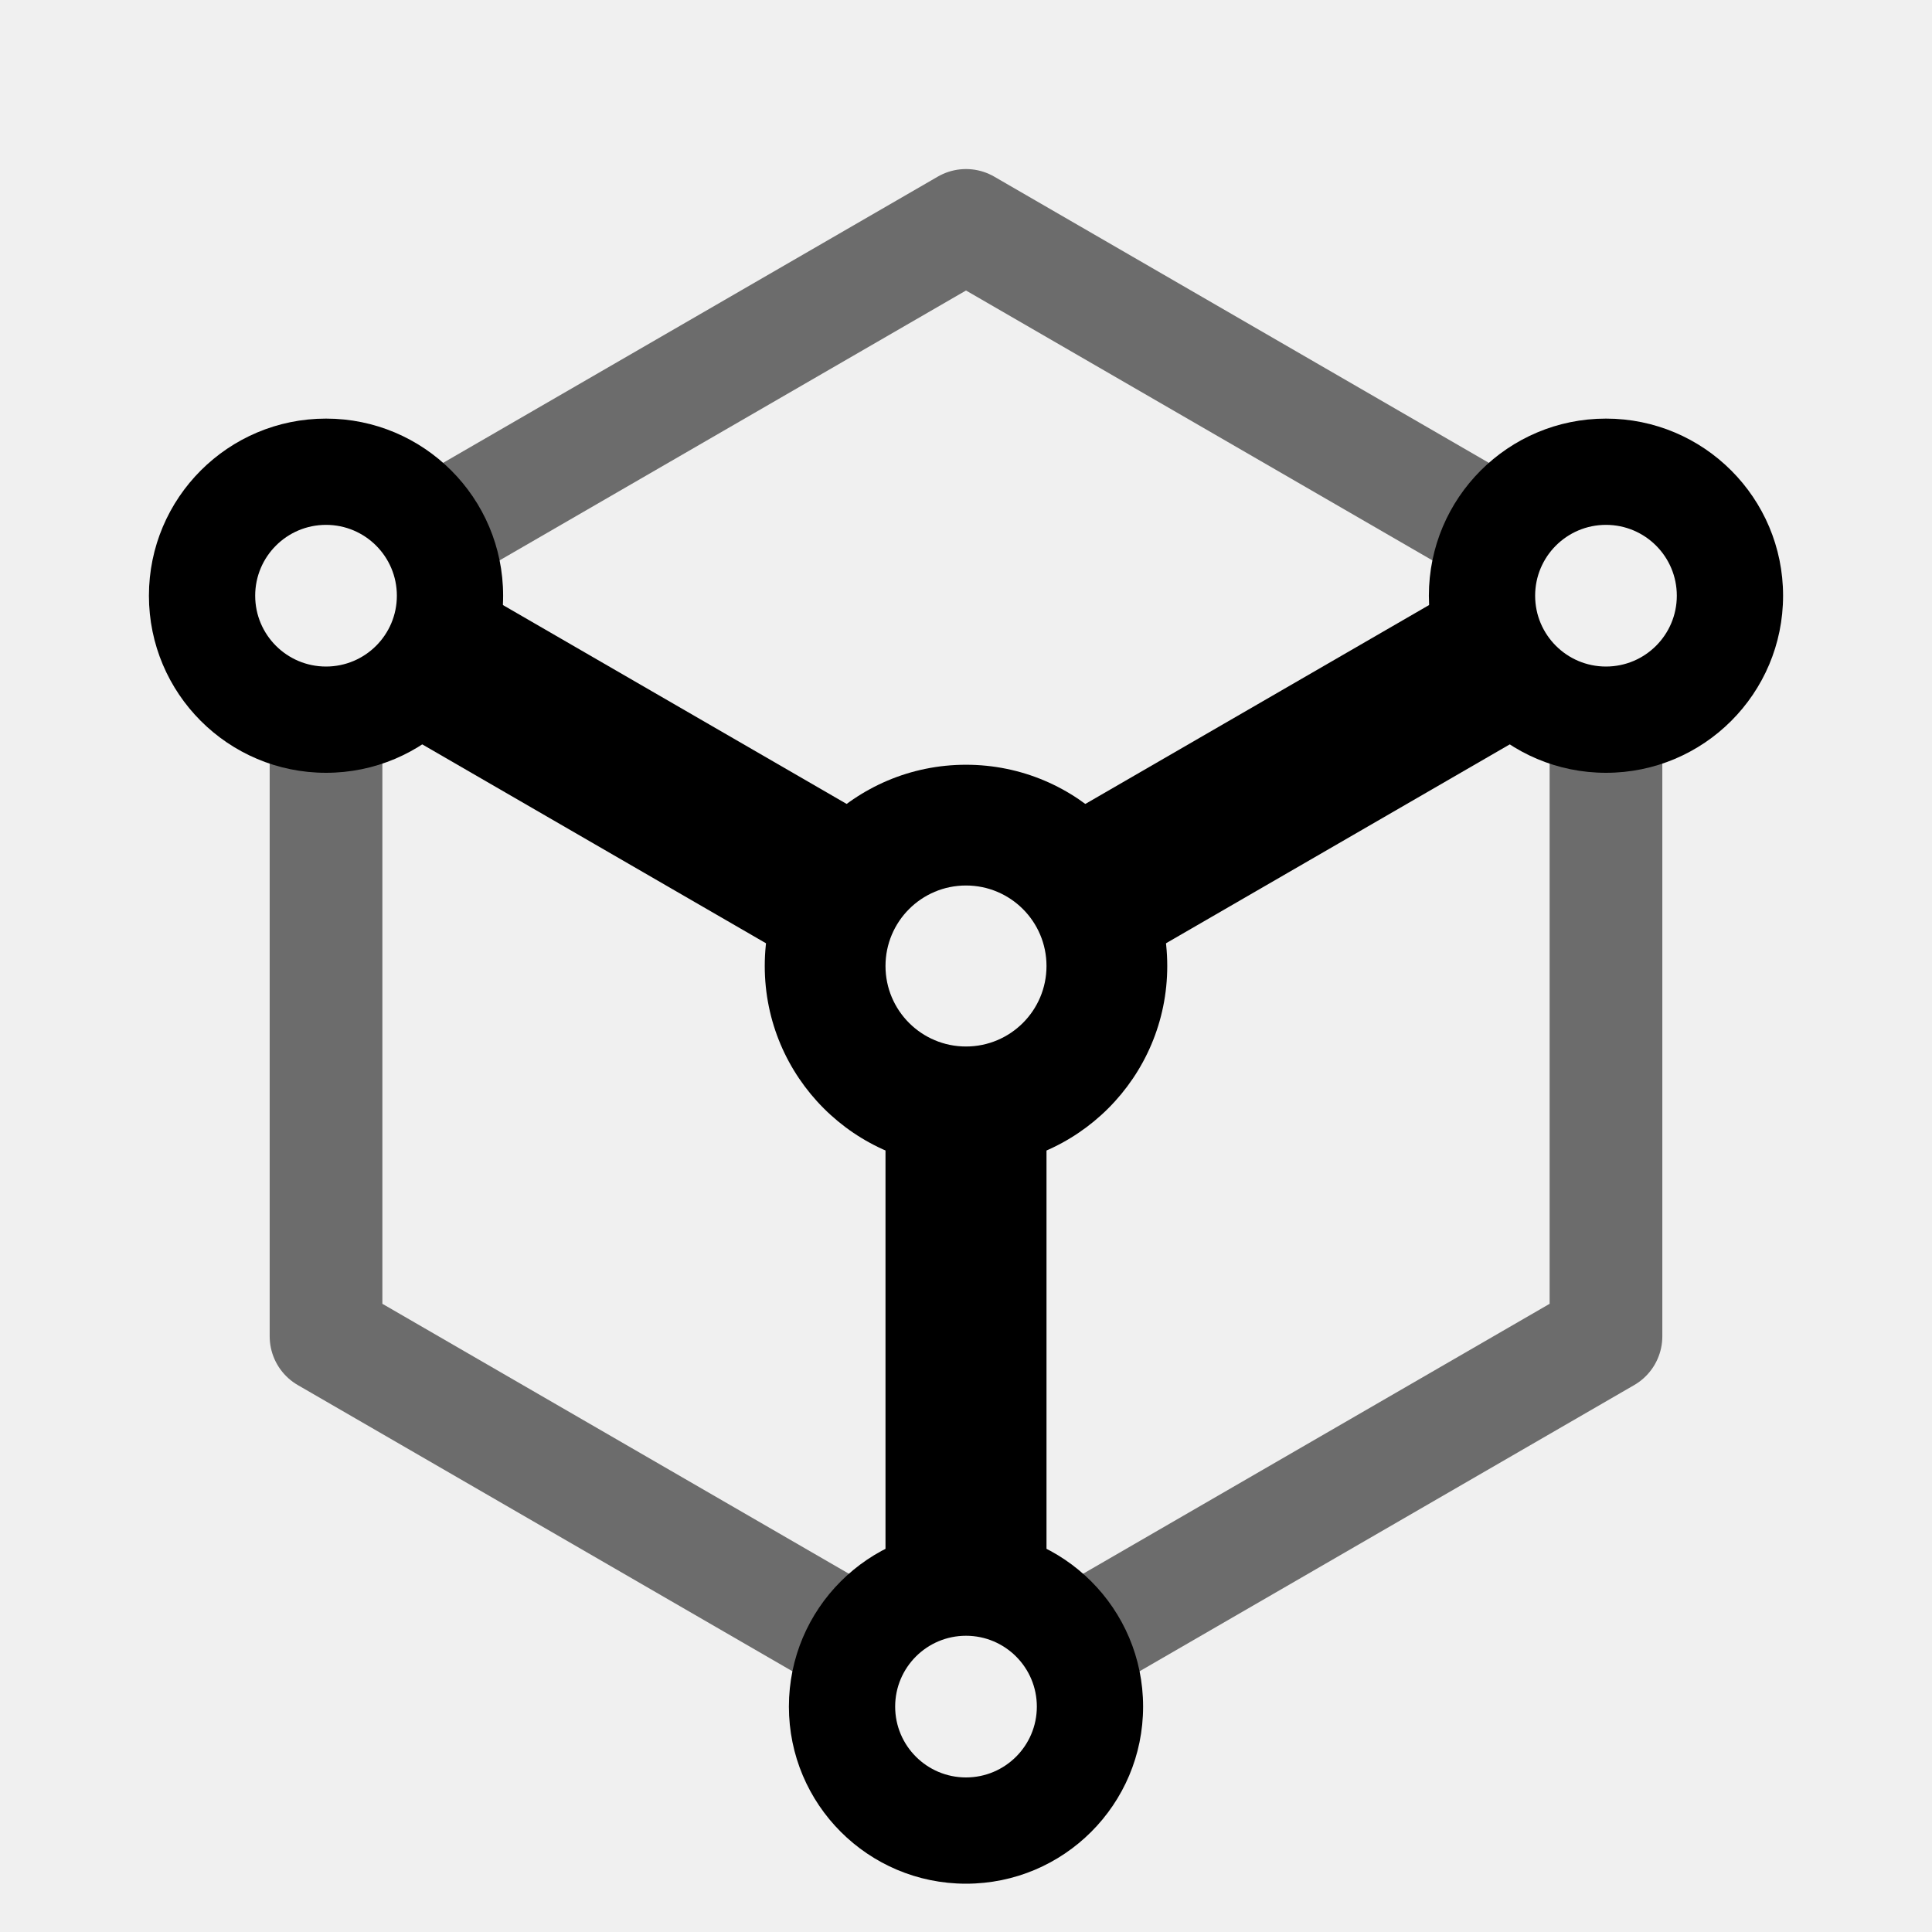
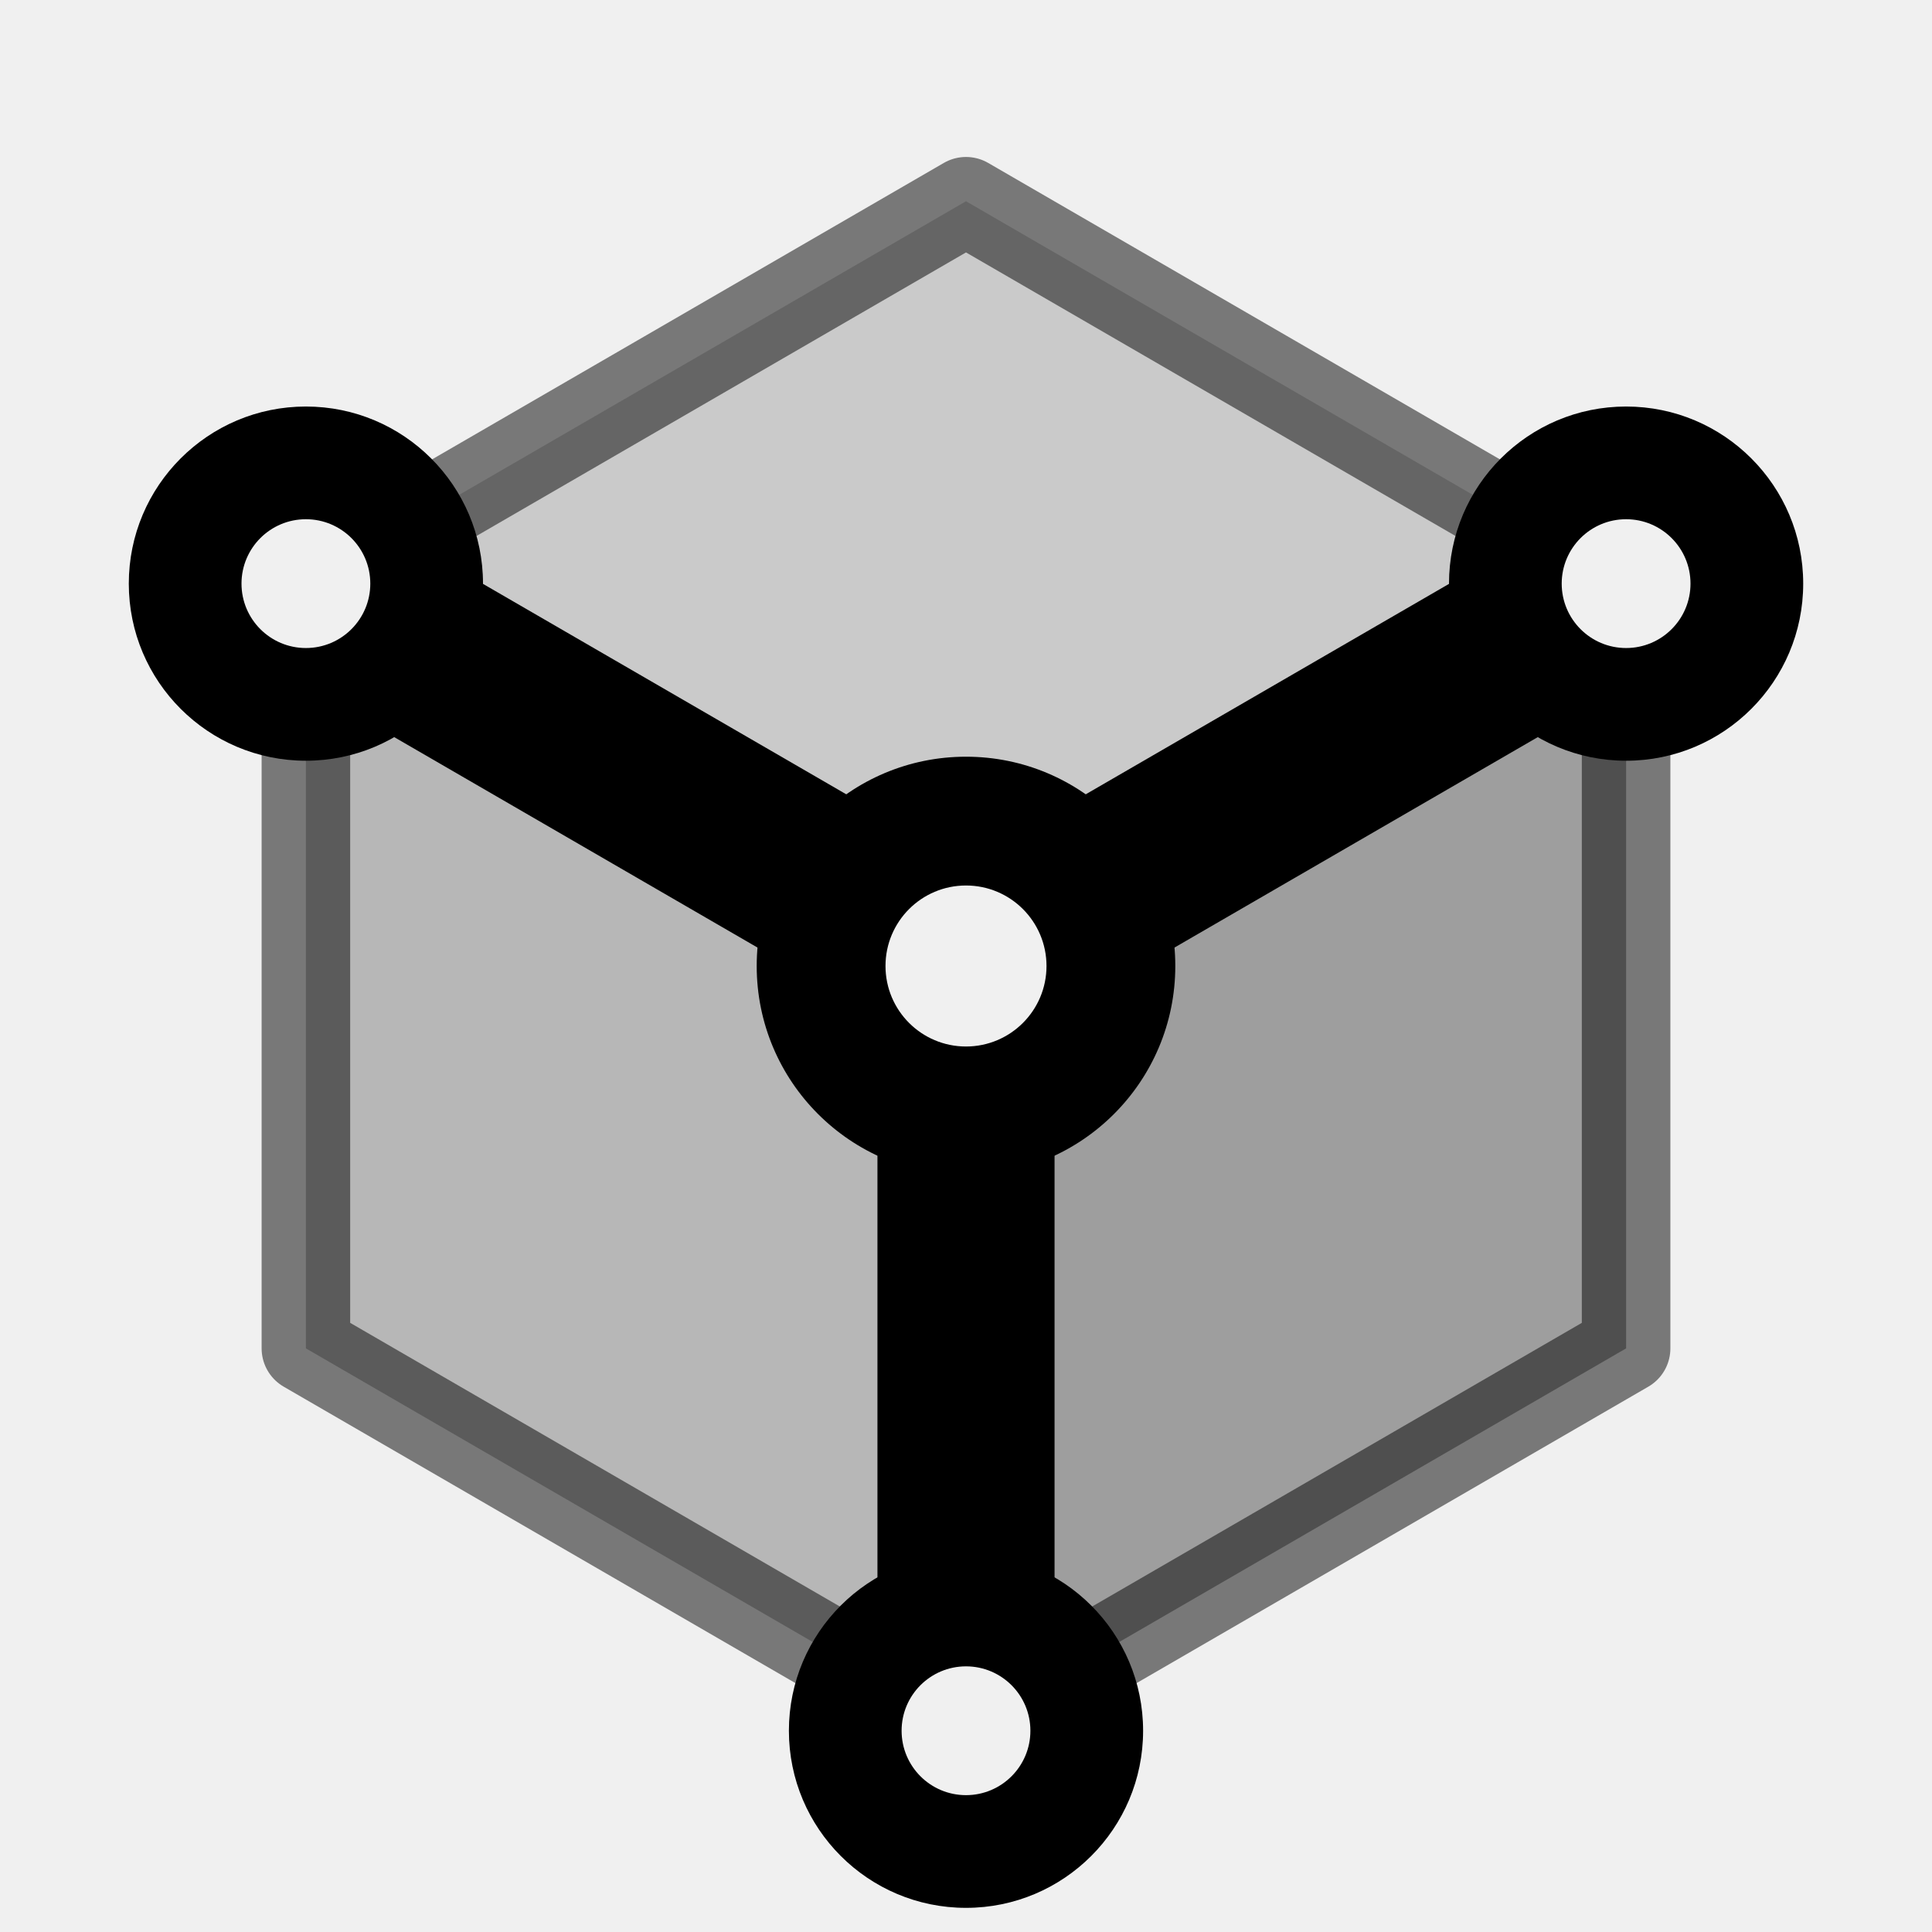
<svg xmlns="http://www.w3.org/2000/svg" width="24" height="24" viewBox="0 0 24 24" fill="none">
  <defs>
    <mask id="gs-ab-holes">
      <rect width="24" height="24" fill="#fff" />
-       <circle cx="4.05" cy="7.4" r="0.88" fill="#000" />
-       <circle cx="19.95" cy="7.4" r="0.88" fill="#000" />
-       <circle cx="12" cy="21.2" r="0.88" fill="#000" />
-       <circle cx="12" cy="12" r="1" fill="#000" />
+       <circle cx="3.8" cy="7.25" r="0.8" fill="#000" />
+       <circle cx="20.2" cy="7.25" r="0.8" fill="#000" />
+       <circle cx="12" cy="21.5" r="0.8" fill="#000" />
+       <circle cx="12" cy="12" r="1.0" fill="#000" />
    </mask>
  </defs>
  <g mask="url(#gs-ab-holes)">
-     <path d="M12 2.8 L19.95 7.4 L19.95 16.6 L12 21.2 L4.05 16.6 L4.05 7.4 Z" stroke="currentColor" stroke-width="1.4" stroke-linejoin="round" opacity="0.55" />
-     <path d="M12 12 L4.05 7.4 M12 12 L19.95 7.4 M12 12 L12 21.2" stroke="currentColor" stroke-width="2" stroke-linecap="round" stroke-linejoin="round" />
-     <circle cx="4.05" cy="7.4" r="2.2" fill="currentColor" />
-     <circle cx="19.95" cy="7.4" r="2.2" fill="currentColor" />
-     <circle cx="12" cy="21.2" r="2.2" fill="currentColor" />
-     <circle cx="12" cy="12" r="2.5" fill="currentColor" />
+     <path d="M12 2.5 L20.2 7.25 L12 12 L3.8 7.25 Z" fill="currentColor" fill-opacity="0.16" />
+     <path d="M20.2 7.25 L20.2 16.75 L12 21.5 L12 12 Z" fill="currentColor" fill-opacity="0.34" />
+     <path d="M12 12 L12 21.5 L3.8 16.75 L3.8 7.25 Z" fill="currentColor" fill-opacity="0.24" />
+     <path d="M12 2.5 L20.2 7.25 L20.2 16.75 L12 21.5 L3.8 16.75 L3.8 7.25 Z" stroke="currentColor" stroke-width="1.1" stroke-opacity="0.5" stroke-linejoin="round" />
+     <path d="M12 12 L3.8 7.25 M12 12 L20.2 7.25 M12 12 L12 21.5" stroke="currentColor" stroke-width="2.2" stroke-linecap="round" stroke-linejoin="round" />
+     <circle cx="3.8" cy="7.25" r="2.2" fill="currentColor" />
+     <circle cx="20.2" cy="7.25" r="2.2" fill="currentColor" />
+     <circle cx="12" cy="21.5" r="2.2" fill="currentColor" />
+     <circle cx="12" cy="12" r="2.6" fill="currentColor" />
  </g>
</svg>
